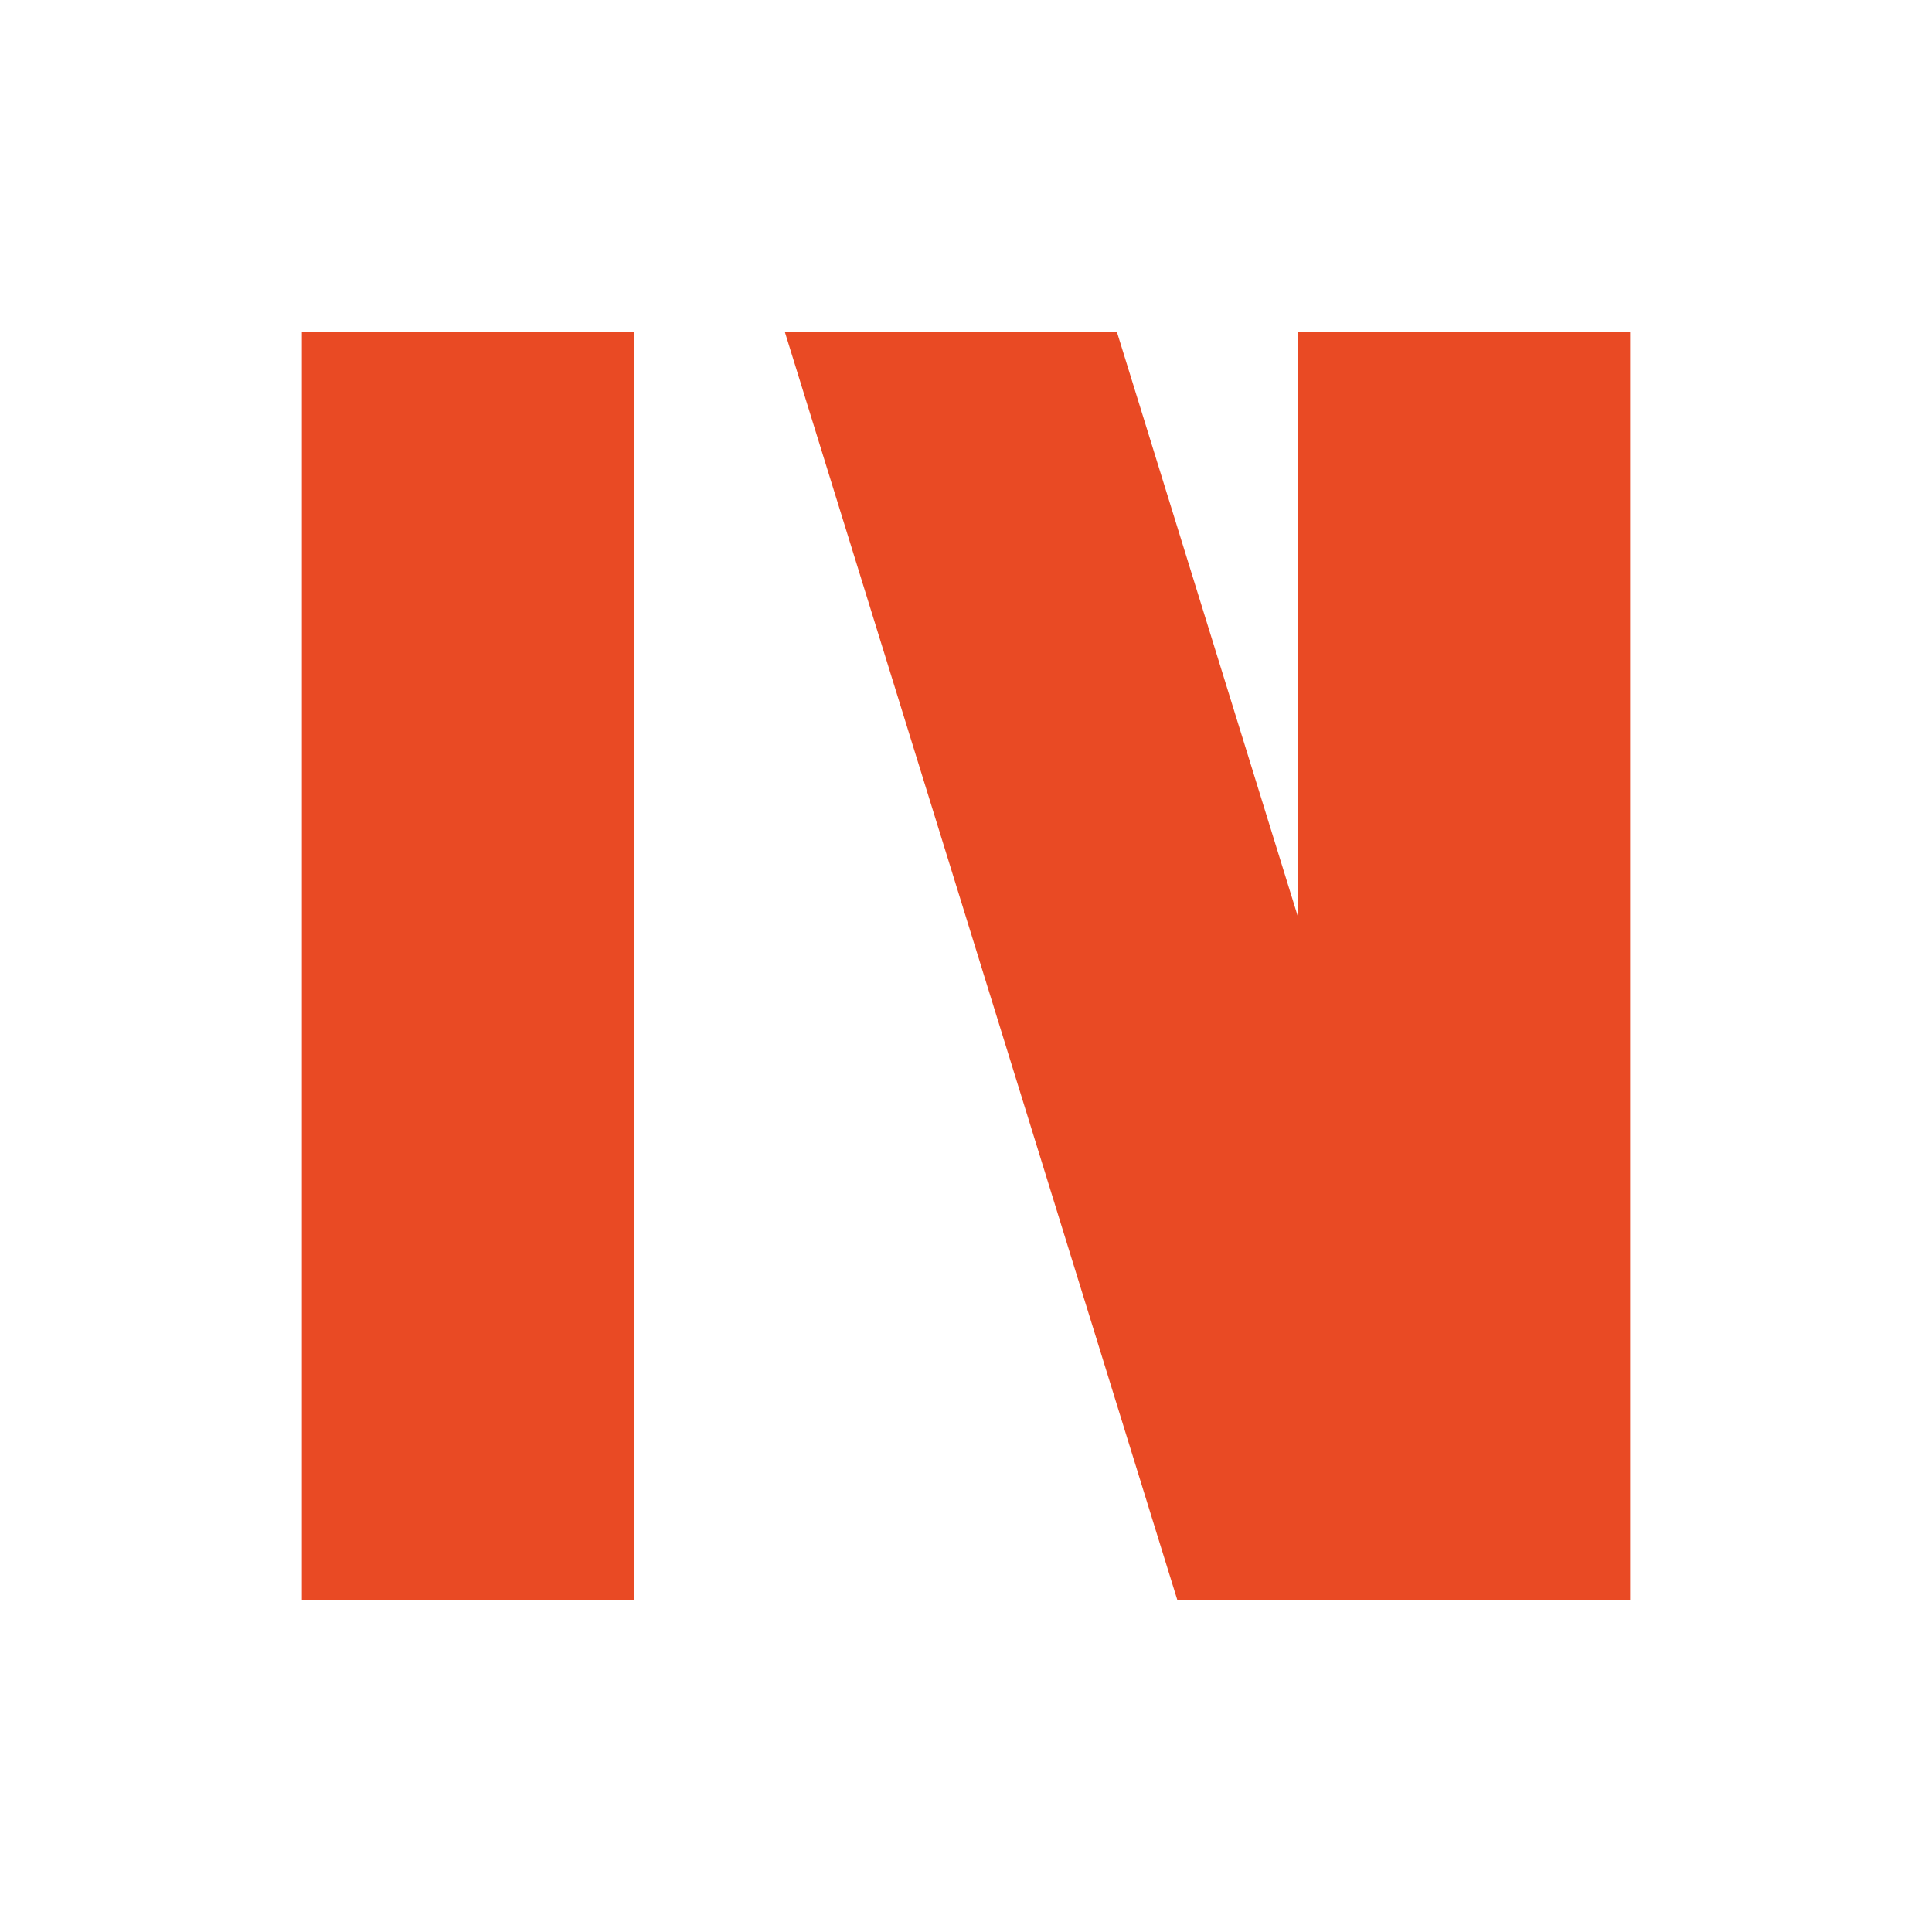
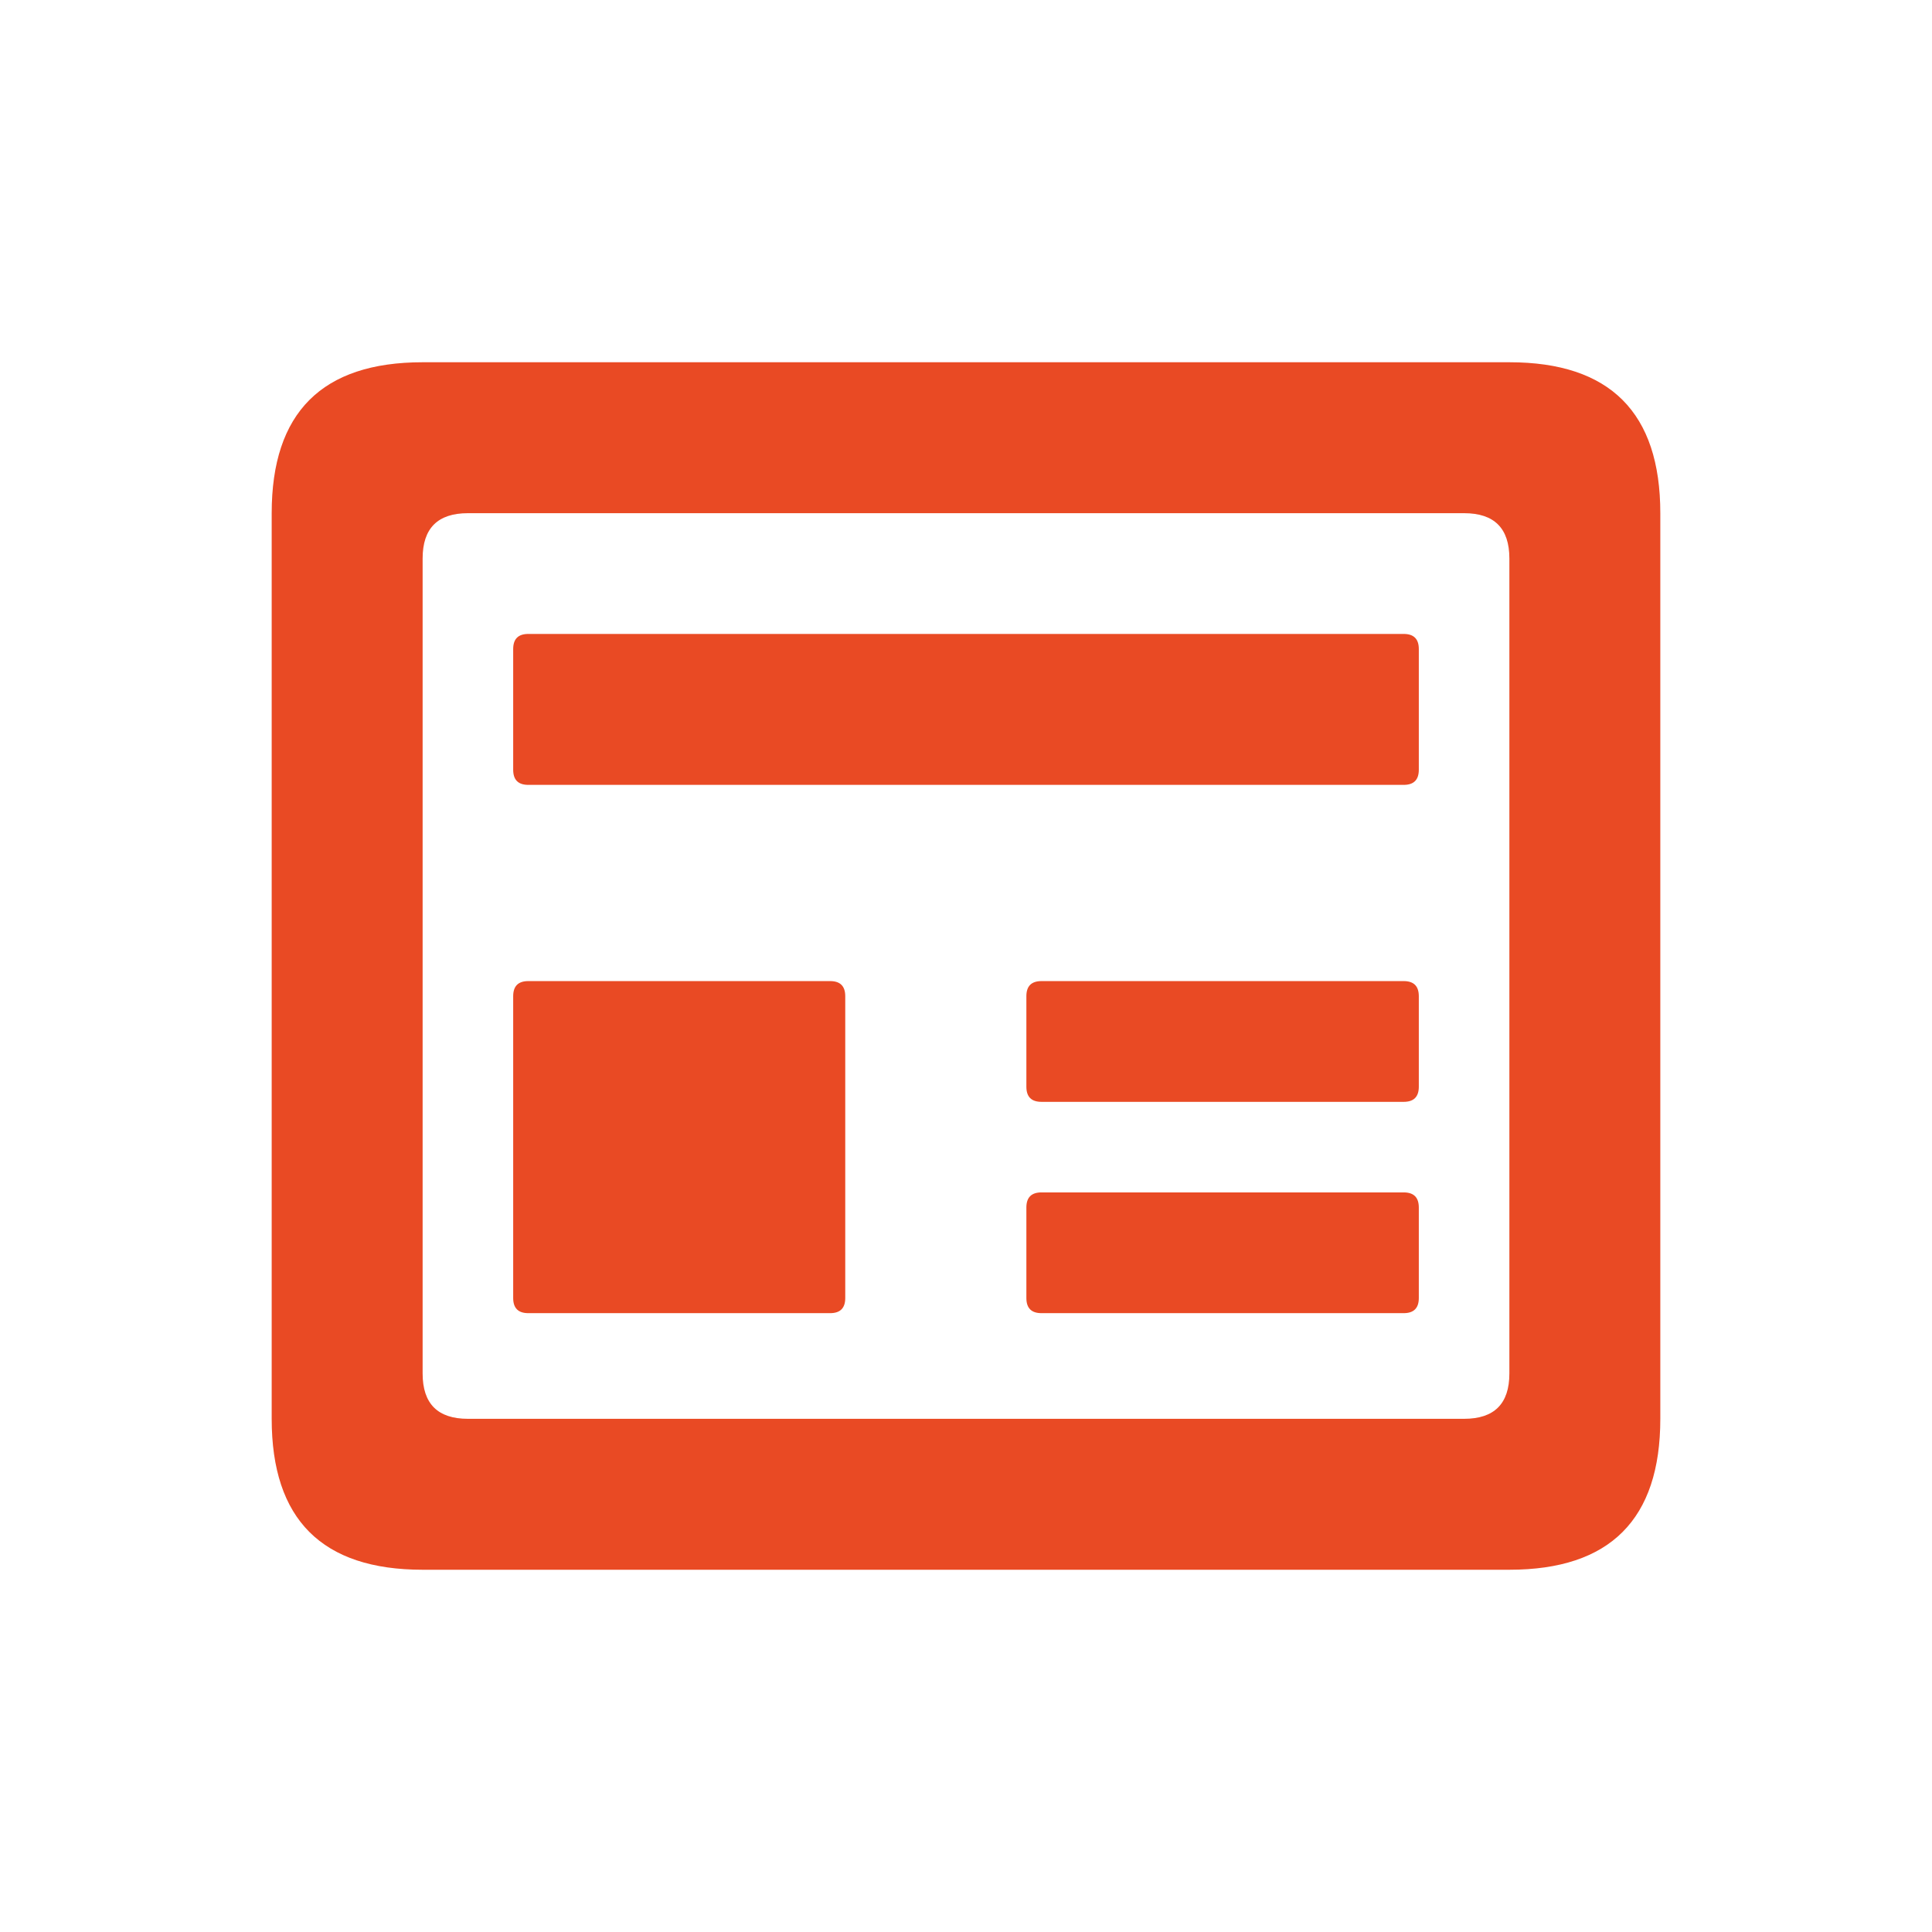
<svg xmlns="http://www.w3.org/2000/svg" width="128" height="128" viewBox="0 0 128 128" role="img" aria-labelledby="atlasnews-v3-mark-title">
  <g transform="translate(64 64) scale(1) translate(-64 -64) ">
-     <path d="M20 106 V22 H42 V106 Z" fill="#E94A24" fill-rule="evenodd" />
-     <path d="M52 22 H74 L100 106 H78 Z" fill="#E94A24" fill-rule="evenodd" />
-     <path d="M86 22 H108 V106 H86 Z" fill="#E94A24" fill-rule="evenodd" />
+     <path d="M28 24 H100 Q110 24 110 34 V94 Q110 104 100 104 H28 Q18 104 18 94 V34 Q18 24 28 24 ZM31 34 H97 Q100 34 100 37 V91 Q100 94 97 94 H31 Q28 94 28 91 V37 Q28 34 31 34 Z" fill="#E94A24" fill-rule="evenodd" />
+     <path d="M35 42 H93 Q94 42 94 43 V51 Q94 52 93 52 H35 Q34 52 34 51 V43 Q34 42 35 42 Z" fill="#E94A24" fill-rule="evenodd" />
+     <path d="M35 65 H55 Q56 65 56 66 V86 Q56 87 55 87 H35 Q34 87 34 86 V66 Q34 65 35 65 Z" fill="#E94A24" fill-rule="evenodd" />
+     <path d="M69 65 H93 Q94 65 94 66 V72 Q94 73 93 73 H69 Q68 73 68 72 V66 Q68 65 69 65 Z" fill="#E94A24" fill-rule="evenodd" />
+     <path d="M69 79 H93 Q94 79 94 80 V86 Q94 87 93 87 H69 Q68 87 68 86 V80 Q68 79 69 79 Z" fill="#E94A24" fill-rule="evenodd" />
  </g>
</svg>
